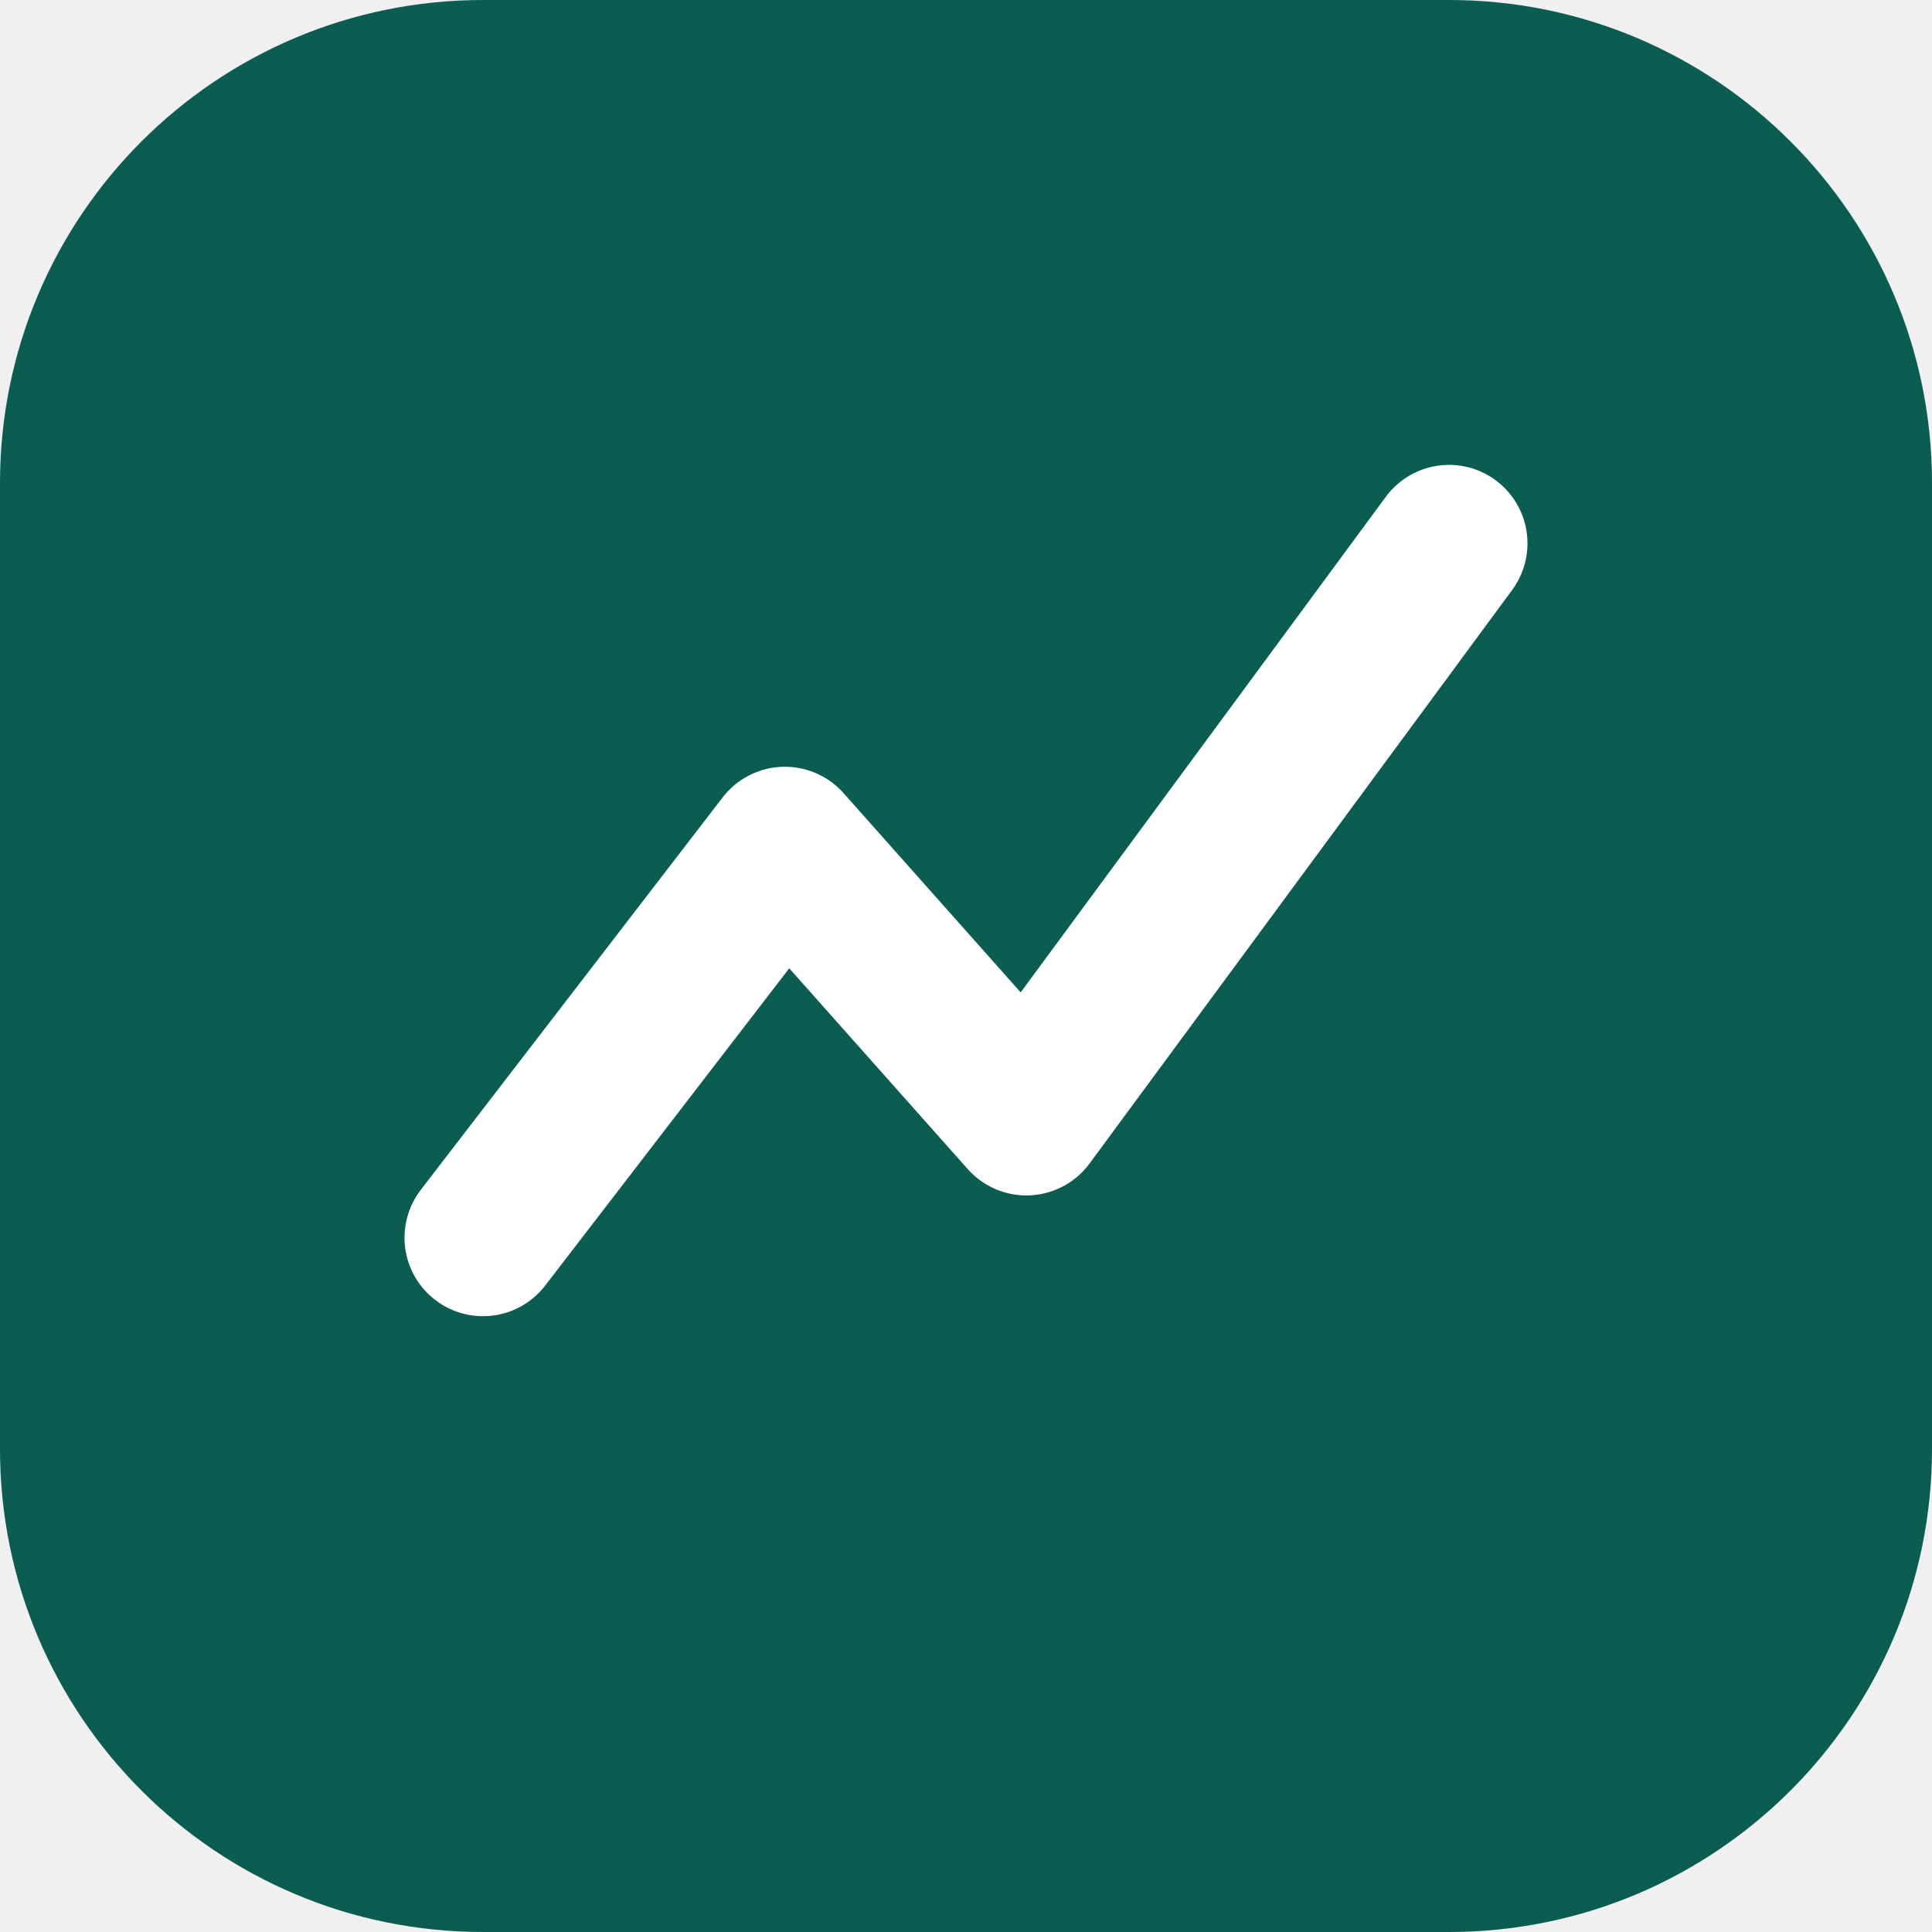
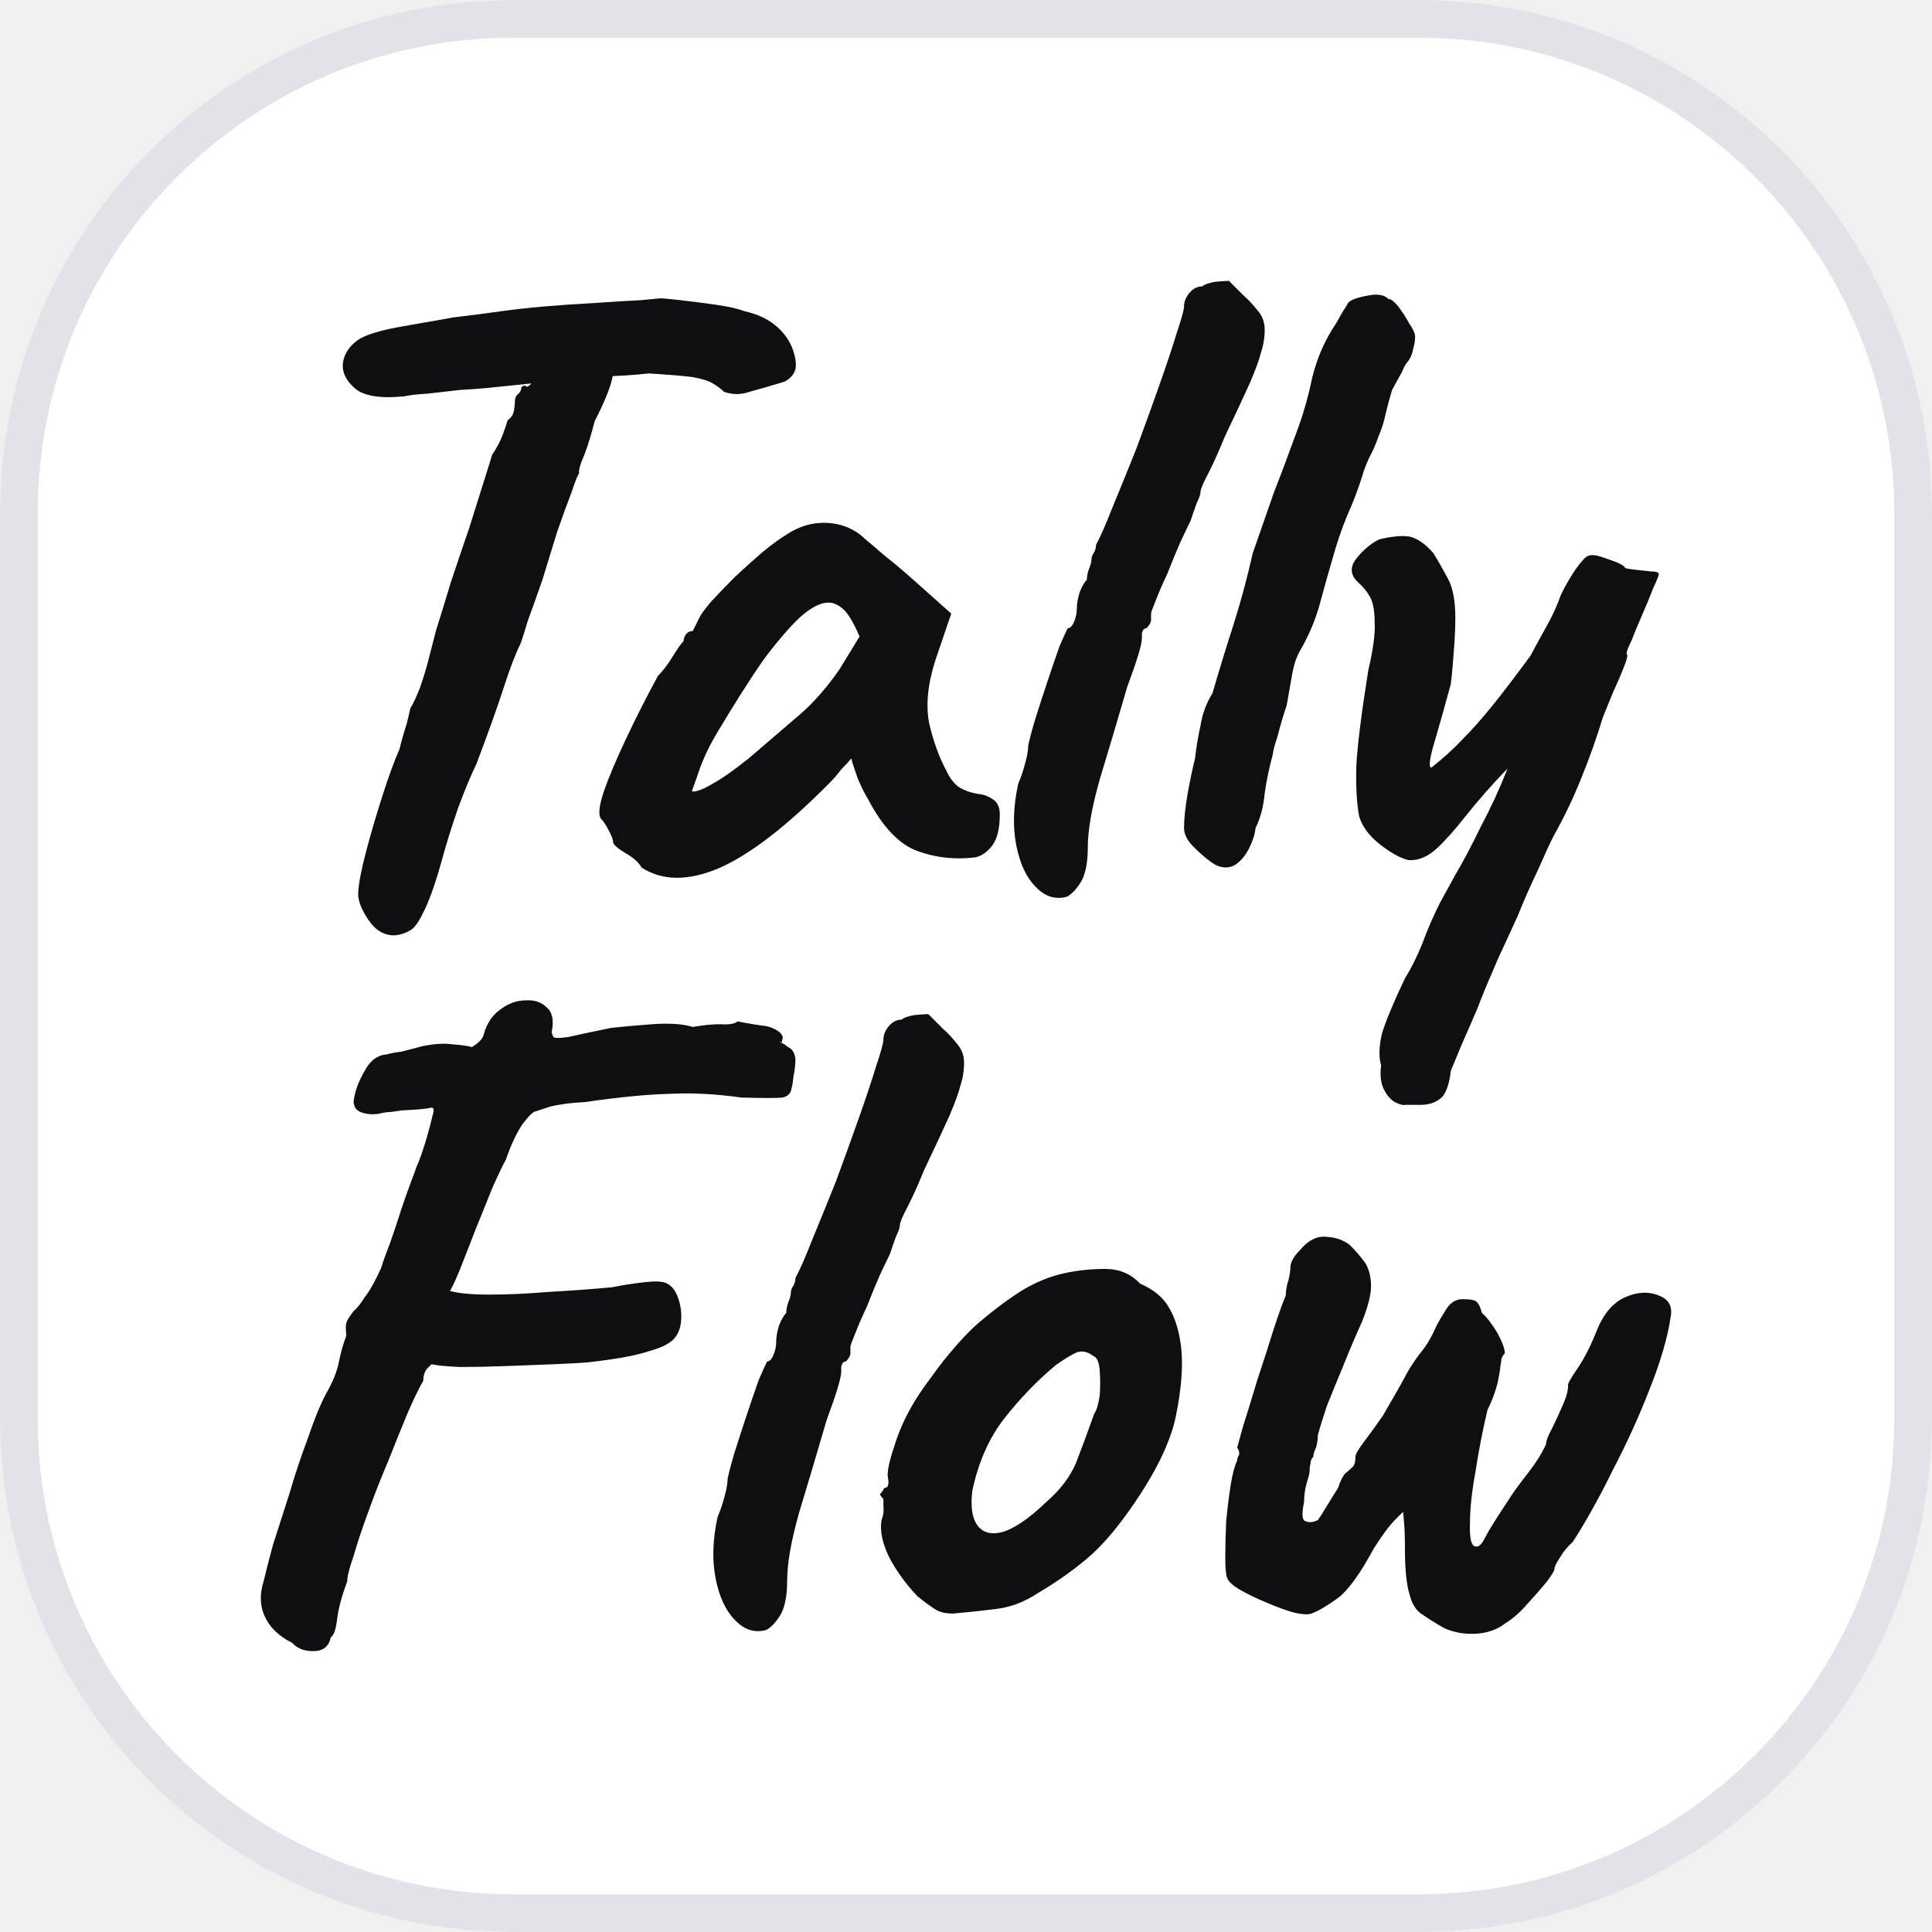
- <svg xmlns="http://www.w3.org/2000/svg" viewBox="0 0 32 32">
-   <rect width="32" height="32" rx="8" fill="#0b5d51" />
-   <path d="M8 20.5 13 14l4 4.5L24 9" fill="none" stroke="#ffffff" stroke-width="2.6" stroke-linecap="round" stroke-linejoin="round" />
+ <svg xmlns="http://www.w3.org/2000/svg" viewBox="0 0 512 512">
+   <rect width="512" height="512" rx="136.0" fill="#ffffff" />
+   <rect x="5" y="5" width="502" height="502" rx="131.0" fill="none" stroke="#e2e3e8" stroke-width="10" />
+   <g fill="#0e0f11">
+     <path transform="translate(50.48 234.99) scale(0.2429)" d="M224 53Q206 54 194 36Q182 18 183 6Q184 -10 192 -40Q200 -70 210 -101Q220 -132 228 -150Q232 -166 236 -178Q239 -191 240 -195Q243 -199 250 -216Q256 -233 260 -249Q262 -257 268 -280Q275 -302 284 -332Q294 -362 304 -391Q313 -420 320 -442Q327 -464 329 -471Q337 -483 341 -494Q345 -505 346 -509Q352 -513 353 -520Q354 -526 354 -530Q354 -535 358 -538Q361 -541 361 -545Q365 -548 366 -546Q367 -544 372 -549L377 -583L466 -584Q464 -572 460 -554Q456 -537 441 -508Q436 -488 430 -472Q423 -456 424 -451Q422 -449 416 -431Q409 -413 400 -387Q392 -361 384 -335Q375 -309 368 -290Q362 -270 360 -265Q352 -249 342 -218Q332 -187 312 -134Q304 -118 292 -86Q281 -54 274 -28Q263 11 254 28Q246 45 239 48Q232 52 224 53ZM233 -535Q192 -531 178 -545Q163 -559 167 -575Q170 -587 182 -596Q193 -604 224 -610Q235 -612 252 -615Q270 -618 286 -621Q319 -625 340 -628Q362 -631 385 -633Q408 -635 443 -637Q472 -639 492 -640Q513 -642 513 -642Q516 -642 534 -640Q552 -638 573 -635Q594 -632 604 -628Q627 -623 641 -610Q655 -597 659 -580Q662 -568 659 -562Q656 -555 648 -551Q625 -544 610 -540Q596 -535 582 -540Q577 -545 570 -549Q564 -553 548 -556Q533 -558 500 -560Q472 -557 451 -557Q430 -557 430 -552L371 -549L322 -544Q312 -543 294 -542Q276 -540 259 -538Q242 -537 233 -535ZM492 -21Q488 -29 474 -37Q461 -45 461 -49Q461 -53 456 -62Q452 -70 448 -74Q443 -80 451 -104Q459 -127 475 -161Q491 -195 510 -230Q518 -238 526 -251Q534 -264 538 -268Q538 -272 541 -276Q544 -279 548 -279L556 -295Q558 -299 568 -311Q579 -323 594 -338Q609 -352 624 -365Q640 -378 650 -384Q671 -398 694 -397Q716 -396 732 -383Q735 -380 746 -371Q756 -362 770 -351Q783 -340 793 -331L830 -298L813 -248Q800 -208 806 -178Q813 -148 825 -126Q830 -115 838 -109Q847 -103 861 -101Q869 -100 876 -95Q883 -90 883 -79Q883 -55 874 -44Q866 -34 856 -32Q823 -28 793 -39Q763 -50 739 -96Q735 -102 728 -118Q722 -135 721 -140Q717 -135 710 -128Q704 -120 698 -114Q627 -42 576 -20Q526 1 492 -21ZM547 -104Q554 -103 569 -112Q584 -120 609 -140Q643 -169 665 -188Q687 -207 708 -237L730 -273Q720 -296 712 -303Q704 -310 696 -310Q683 -310 665 -294Q647 -277 624 -246Q602 -214 574 -167Q561 -145 554 -124Q547 -104 547 -104ZM956 11Q937 16 922 0Q907 -15 901 -45Q895 -75 903 -112Q908 -124 911 -136Q914 -147 914 -154Q916 -164 922 -184Q928 -203 935 -224Q942 -245 948 -262Q955 -278 957 -282Q961 -282 964 -289Q967 -296 967 -303Q967 -311 970 -321Q974 -331 978 -335Q978 -340 980 -346Q983 -353 983 -357Q983 -361 986 -365Q988 -369 988 -373Q995 -386 1006 -414Q1018 -443 1032 -478Q1045 -513 1057 -547Q1069 -581 1076 -604Q1084 -628 1084 -633Q1084 -641 1090 -648Q1096 -655 1104 -655Q1107 -658 1118 -660Q1129 -661 1133 -661Q1133 -661 1137 -657Q1141 -653 1149 -645Q1157 -638 1164 -629Q1172 -620 1172 -608Q1172 -595 1168 -583Q1165 -571 1156 -550Q1147 -530 1128 -490Q1120 -470 1111 -452Q1102 -435 1102 -431Q1102 -427 1098 -419Q1095 -411 1091 -399Q1087 -391 1080 -376Q1073 -360 1066 -342Q1058 -325 1053 -312Q1048 -300 1048 -298Q1048 -294 1048 -290Q1047 -286 1043 -282Q1039 -282 1038 -276Q1038 -271 1038 -271Q1038 -261 1022 -218Q1006 -163 992 -117Q979 -71 979 -43Q979 -19 972 -6Q964 7 956 11ZM1118 -24Q1108 -30 1096 -42Q1084 -53 1084 -64Q1084 -79 1088 -102Q1092 -124 1096 -140Q1098 -158 1102 -176Q1105 -195 1115 -211Q1126 -249 1138 -286Q1150 -324 1159 -364Q1172 -401 1182 -430Q1193 -458 1209 -502Q1218 -527 1224 -556Q1231 -584 1245 -607Q1251 -616 1254 -622Q1258 -629 1262 -635Q1263 -639 1272 -642Q1282 -645 1292 -646Q1303 -646 1307 -641Q1310 -642 1317 -634Q1324 -625 1330 -614Q1337 -604 1336 -598Q1336 -594 1334 -587Q1333 -580 1329 -574Q1325 -570 1322 -562Q1318 -555 1311 -542Q1307 -529 1304 -516Q1301 -502 1296 -491Q1292 -479 1286 -468Q1281 -457 1279 -450Q1272 -427 1262 -405Q1253 -383 1246 -358Q1239 -334 1232 -308Q1225 -283 1212 -260Q1205 -249 1202 -232Q1199 -215 1196 -198Q1190 -180 1186 -164Q1181 -149 1181 -145Q1175 -123 1172 -102Q1170 -80 1162 -64Q1161 -54 1155 -42Q1149 -30 1140 -24Q1130 -18 1118 -24ZM1326 238Q1322 239 1314 235Q1307 231 1302 221Q1297 211 1299 195Q1295 181 1300 160Q1306 140 1325 100Q1335 84 1344 62Q1352 40 1363 18Q1368 9 1380 -13Q1393 -35 1408 -66Q1424 -96 1437 -129Q1411 -102 1392 -78Q1374 -55 1360 -42Q1345 -28 1329 -29Q1316 -32 1298 -46Q1280 -60 1275 -77Q1271 -99 1272 -133Q1274 -167 1285 -236Q1293 -270 1292 -288Q1292 -307 1287 -316Q1282 -325 1274 -332Q1261 -344 1272 -358Q1283 -372 1297 -379Q1318 -384 1330 -382Q1343 -379 1356 -364Q1364 -351 1372 -336Q1380 -321 1380 -293Q1380 -281 1379 -266Q1378 -252 1377 -240Q1376 -228 1375 -221Q1365 -184 1357 -157Q1349 -130 1354 -130Q1374 -146 1388 -161Q1403 -176 1420 -197Q1437 -218 1462 -252Q1471 -269 1480 -285Q1489 -301 1495 -318Q1501 -331 1511 -346Q1521 -360 1525 -361Q1530 -363 1539 -360Q1548 -357 1556 -354Q1565 -350 1565 -348Q1566 -347 1575 -346Q1584 -345 1593 -344Q1602 -344 1602 -341Q1602 -339 1596 -326Q1591 -313 1584 -297Q1577 -281 1572 -268Q1566 -256 1567 -254Q1569 -252 1564 -240Q1559 -227 1552 -212Q1546 -197 1541 -185Q1531 -152 1518 -120Q1505 -87 1487 -55Q1481 -43 1470 -18Q1458 7 1448 32Q1437 56 1431 69Q1427 77 1420 94Q1412 112 1404 133Q1395 154 1387 172Q1379 191 1375 201Q1373 220 1366 229Q1357 238 1342 238Q1326 238 1326 238Z" />
+     <path transform="translate(50.48 429.31) scale(0.2429)" d="M520 -301Q514 -297 496 -292Q477 -286 433 -281Q420 -280 396 -279Q372 -278 344 -277Q317 -276 294 -276Q272 -277 263 -279Q263 -279 258 -274Q254 -269 254 -261Q247 -249 237 -226Q227 -202 216 -174Q204 -146 194 -118Q184 -91 178 -70Q171 -50 171 -42Q162 -18 160 -1Q158 16 153 19Q150 34 134 34Q119 34 111 25Q89 14 81 -4Q73 -21 80 -43Q83 -56 90 -82Q98 -107 108 -138Q117 -169 128 -198Q138 -228 148 -247Q159 -266 162 -282Q165 -297 170 -310Q169 -321 170 -324Q171 -328 178 -337Q183 -341 190 -352Q198 -362 208 -384Q211 -394 218 -412Q224 -429 230 -448Q236 -466 241 -479Q246 -492 246 -493Q248 -497 252 -508Q256 -520 258 -527Q262 -541 264 -550Q267 -559 263 -559Q255 -557 231 -556Q219 -554 214 -554Q208 -553 204 -552Q194 -551 186 -554Q178 -557 178 -566Q180 -582 190 -599Q199 -616 214 -617Q221 -619 230 -620Q238 -622 253 -626Q272 -630 286 -628Q301 -627 307 -625Q312 -628 316 -632Q319 -635 320 -639Q325 -657 338 -666Q351 -676 366 -676Q380 -677 389 -668Q398 -660 394 -641Q395 -638 396 -636Q398 -634 412 -636Q425 -639 459 -646Q477 -648 504 -650Q532 -652 548 -647Q565 -650 578 -650Q592 -649 597 -653Q618 -649 628 -648Q637 -646 643 -641Q647 -637 646 -634Q645 -630 645 -630Q641 -632 644 -630Q647 -629 652 -625Q659 -622 660 -612Q660 -603 658 -594Q657 -584 656 -581Q655 -572 646 -570Q637 -569 601 -570Q558 -576 522 -574Q485 -573 430 -565Q408 -564 392 -560Q377 -555 377 -555Q373 -555 363 -542Q353 -528 344 -502Q340 -495 330 -473Q321 -451 311 -426Q301 -400 293 -380Q285 -361 283 -359Q297 -355 326 -355Q356 -355 392 -358Q428 -360 460 -363Q475 -366 491 -368Q507 -370 513 -369Q525 -368 531 -354Q537 -339 535 -324Q533 -308 520 -301ZM628 11Q609 16 594 0Q579 -15 573 -45Q567 -75 575 -112Q580 -124 583 -136Q586 -147 586 -154Q588 -164 594 -184Q600 -203 607 -224Q614 -245 620 -262Q627 -278 629 -282Q633 -282 636 -289Q639 -296 639 -303Q639 -311 642 -321Q646 -331 650 -335Q650 -340 652 -346Q655 -353 655 -357Q655 -361 658 -365Q660 -369 660 -373Q667 -386 678 -414Q690 -443 704 -478Q717 -513 729 -547Q741 -581 748 -604Q756 -628 756 -633Q756 -641 762 -648Q768 -655 776 -655Q779 -658 790 -660Q801 -661 805 -661Q805 -661 809 -657Q813 -653 821 -645Q829 -638 836 -629Q844 -620 844 -608Q844 -595 840 -583Q837 -571 828 -550Q819 -530 800 -490Q792 -470 783 -452Q774 -435 774 -431Q774 -427 770 -419Q767 -411 763 -399Q759 -391 752 -376Q745 -360 738 -342Q730 -325 725 -312Q720 -300 720 -298Q720 -294 720 -290Q719 -286 715 -282Q711 -282 710 -276Q710 -271 710 -271Q710 -261 694 -218Q678 -163 664 -117Q651 -71 651 -43Q651 -19 644 -6Q636 7 628 11ZM832 -7Q819 -7 812 -12Q804 -17 793 -26Q774 -46 762 -69Q751 -92 754 -109Q757 -117 756 -124Q756 -132 756 -132Q751 -137 753 -138Q755 -140 757 -144Q763 -144 761 -155Q759 -163 768 -190Q776 -216 791 -240Q797 -250 809 -266Q821 -283 836 -300Q850 -316 862 -326Q887 -347 908 -360Q930 -373 952 -378Q974 -383 998 -383Q1021 -383 1036 -367Q1059 -357 1068 -340Q1078 -323 1081 -296Q1084 -266 1075 -222Q1066 -179 1026 -122Q1001 -86 977 -66Q953 -46 924 -29Q903 -15 879 -12Q855 -9 832 -7ZM934 -129Q956 -148 966 -171Q975 -194 986 -225Q990 -231 992 -245Q993 -259 992 -272Q991 -286 985 -288Q976 -295 967 -292Q958 -288 944 -278Q914 -253 888 -220Q863 -188 853 -141Q850 -116 858 -104Q867 -91 886 -96Q906 -102 934 -129ZM1368 9Q1354 1 1344 -6Q1334 -12 1330 -28Q1325 -44 1325 -78Q1325 -96 1324 -107Q1323 -118 1323 -118Q1323 -118 1314 -109Q1305 -100 1291 -78Q1269 -37 1252 -24Q1234 -11 1223 -7Q1218 -5 1204 -8Q1190 -12 1174 -19Q1157 -26 1145 -33Q1133 -40 1131 -46Q1129 -51 1129 -68Q1129 -86 1130 -108Q1132 -129 1135 -148Q1138 -166 1142 -174Q1142 -177 1144 -180Q1145 -184 1142 -188Q1142 -188 1148 -210Q1155 -232 1164 -262Q1174 -292 1182 -318Q1191 -345 1195 -354Q1195 -362 1198 -371Q1200 -380 1200 -384Q1200 -393 1210 -403Q1224 -420 1240 -418Q1255 -417 1265 -409Q1275 -399 1282 -389Q1288 -379 1288 -364Q1288 -350 1278 -325Q1268 -303 1258 -278Q1248 -254 1240 -234Q1233 -213 1230 -202Q1230 -195 1228 -188Q1225 -182 1225 -178Q1222 -175 1222 -171Q1221 -167 1221 -163Q1221 -159 1218 -150Q1215 -140 1215 -129Q1211 -110 1216 -108Q1222 -105 1230 -109Q1233 -113 1239 -123Q1245 -133 1252 -144Q1256 -156 1260 -160Q1265 -164 1268 -167Q1271 -170 1271 -178Q1271 -182 1280 -194Q1290 -207 1301 -223Q1322 -259 1327 -269Q1335 -283 1344 -294Q1352 -304 1359 -320Q1363 -328 1370 -339Q1377 -350 1388 -350Q1399 -350 1402 -348Q1406 -346 1409 -335Q1417 -328 1426 -313Q1434 -298 1434 -291Q1430 -287 1430 -282Q1429 -276 1429 -276Q1429 -273 1426 -258Q1422 -243 1415 -229Q1407 -195 1402 -162Q1396 -129 1396 -107Q1395 -85 1400 -81Q1406 -77 1412 -89Q1418 -101 1440 -134Q1445 -142 1459 -160Q1473 -178 1479 -192Q1479 -197 1485 -208Q1491 -220 1497 -234Q1503 -247 1503 -256Q1502 -258 1513 -274Q1524 -290 1534 -315Q1545 -343 1565 -352Q1585 -361 1602 -354Q1618 -348 1615 -331Q1610 -297 1592 -252Q1575 -208 1552 -164Q1530 -119 1508 -85Q1500 -78 1494 -68Q1488 -59 1488 -55Q1488 -53 1480 -42Q1471 -31 1459 -18Q1447 -4 1434 4Q1421 14 1402 15Q1384 16 1368 9Z" />
+   </g>
</svg>
